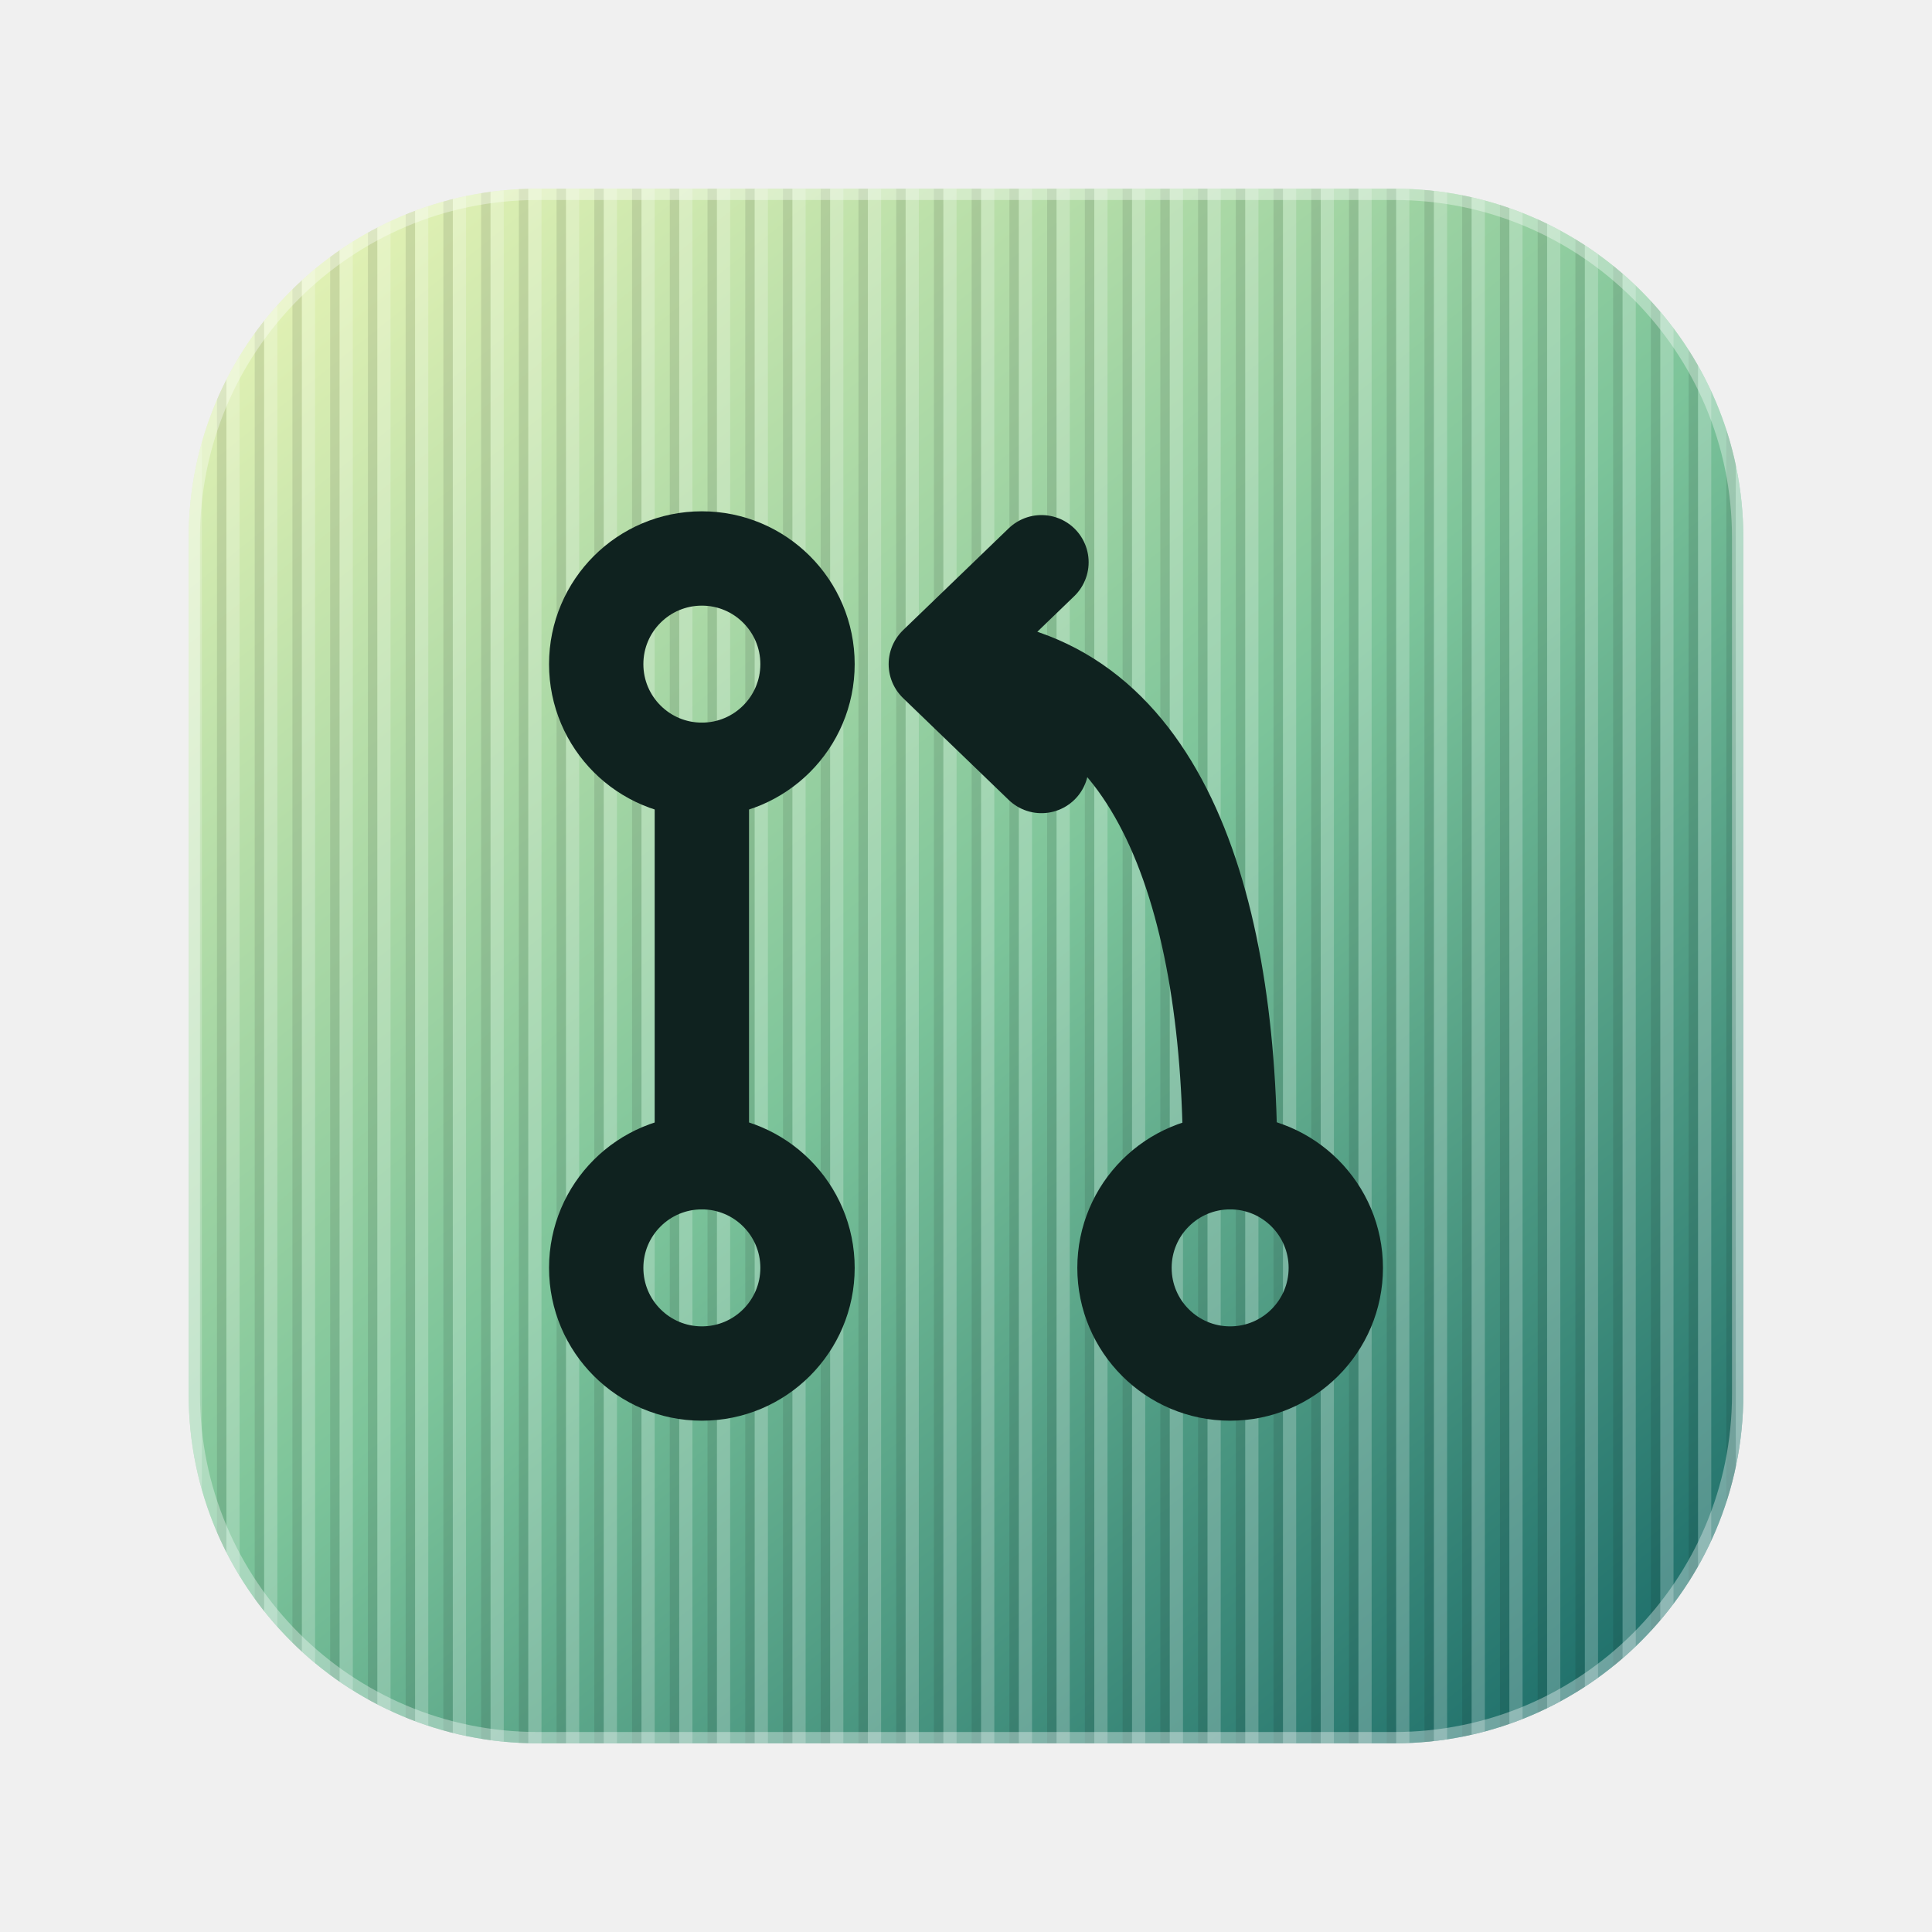
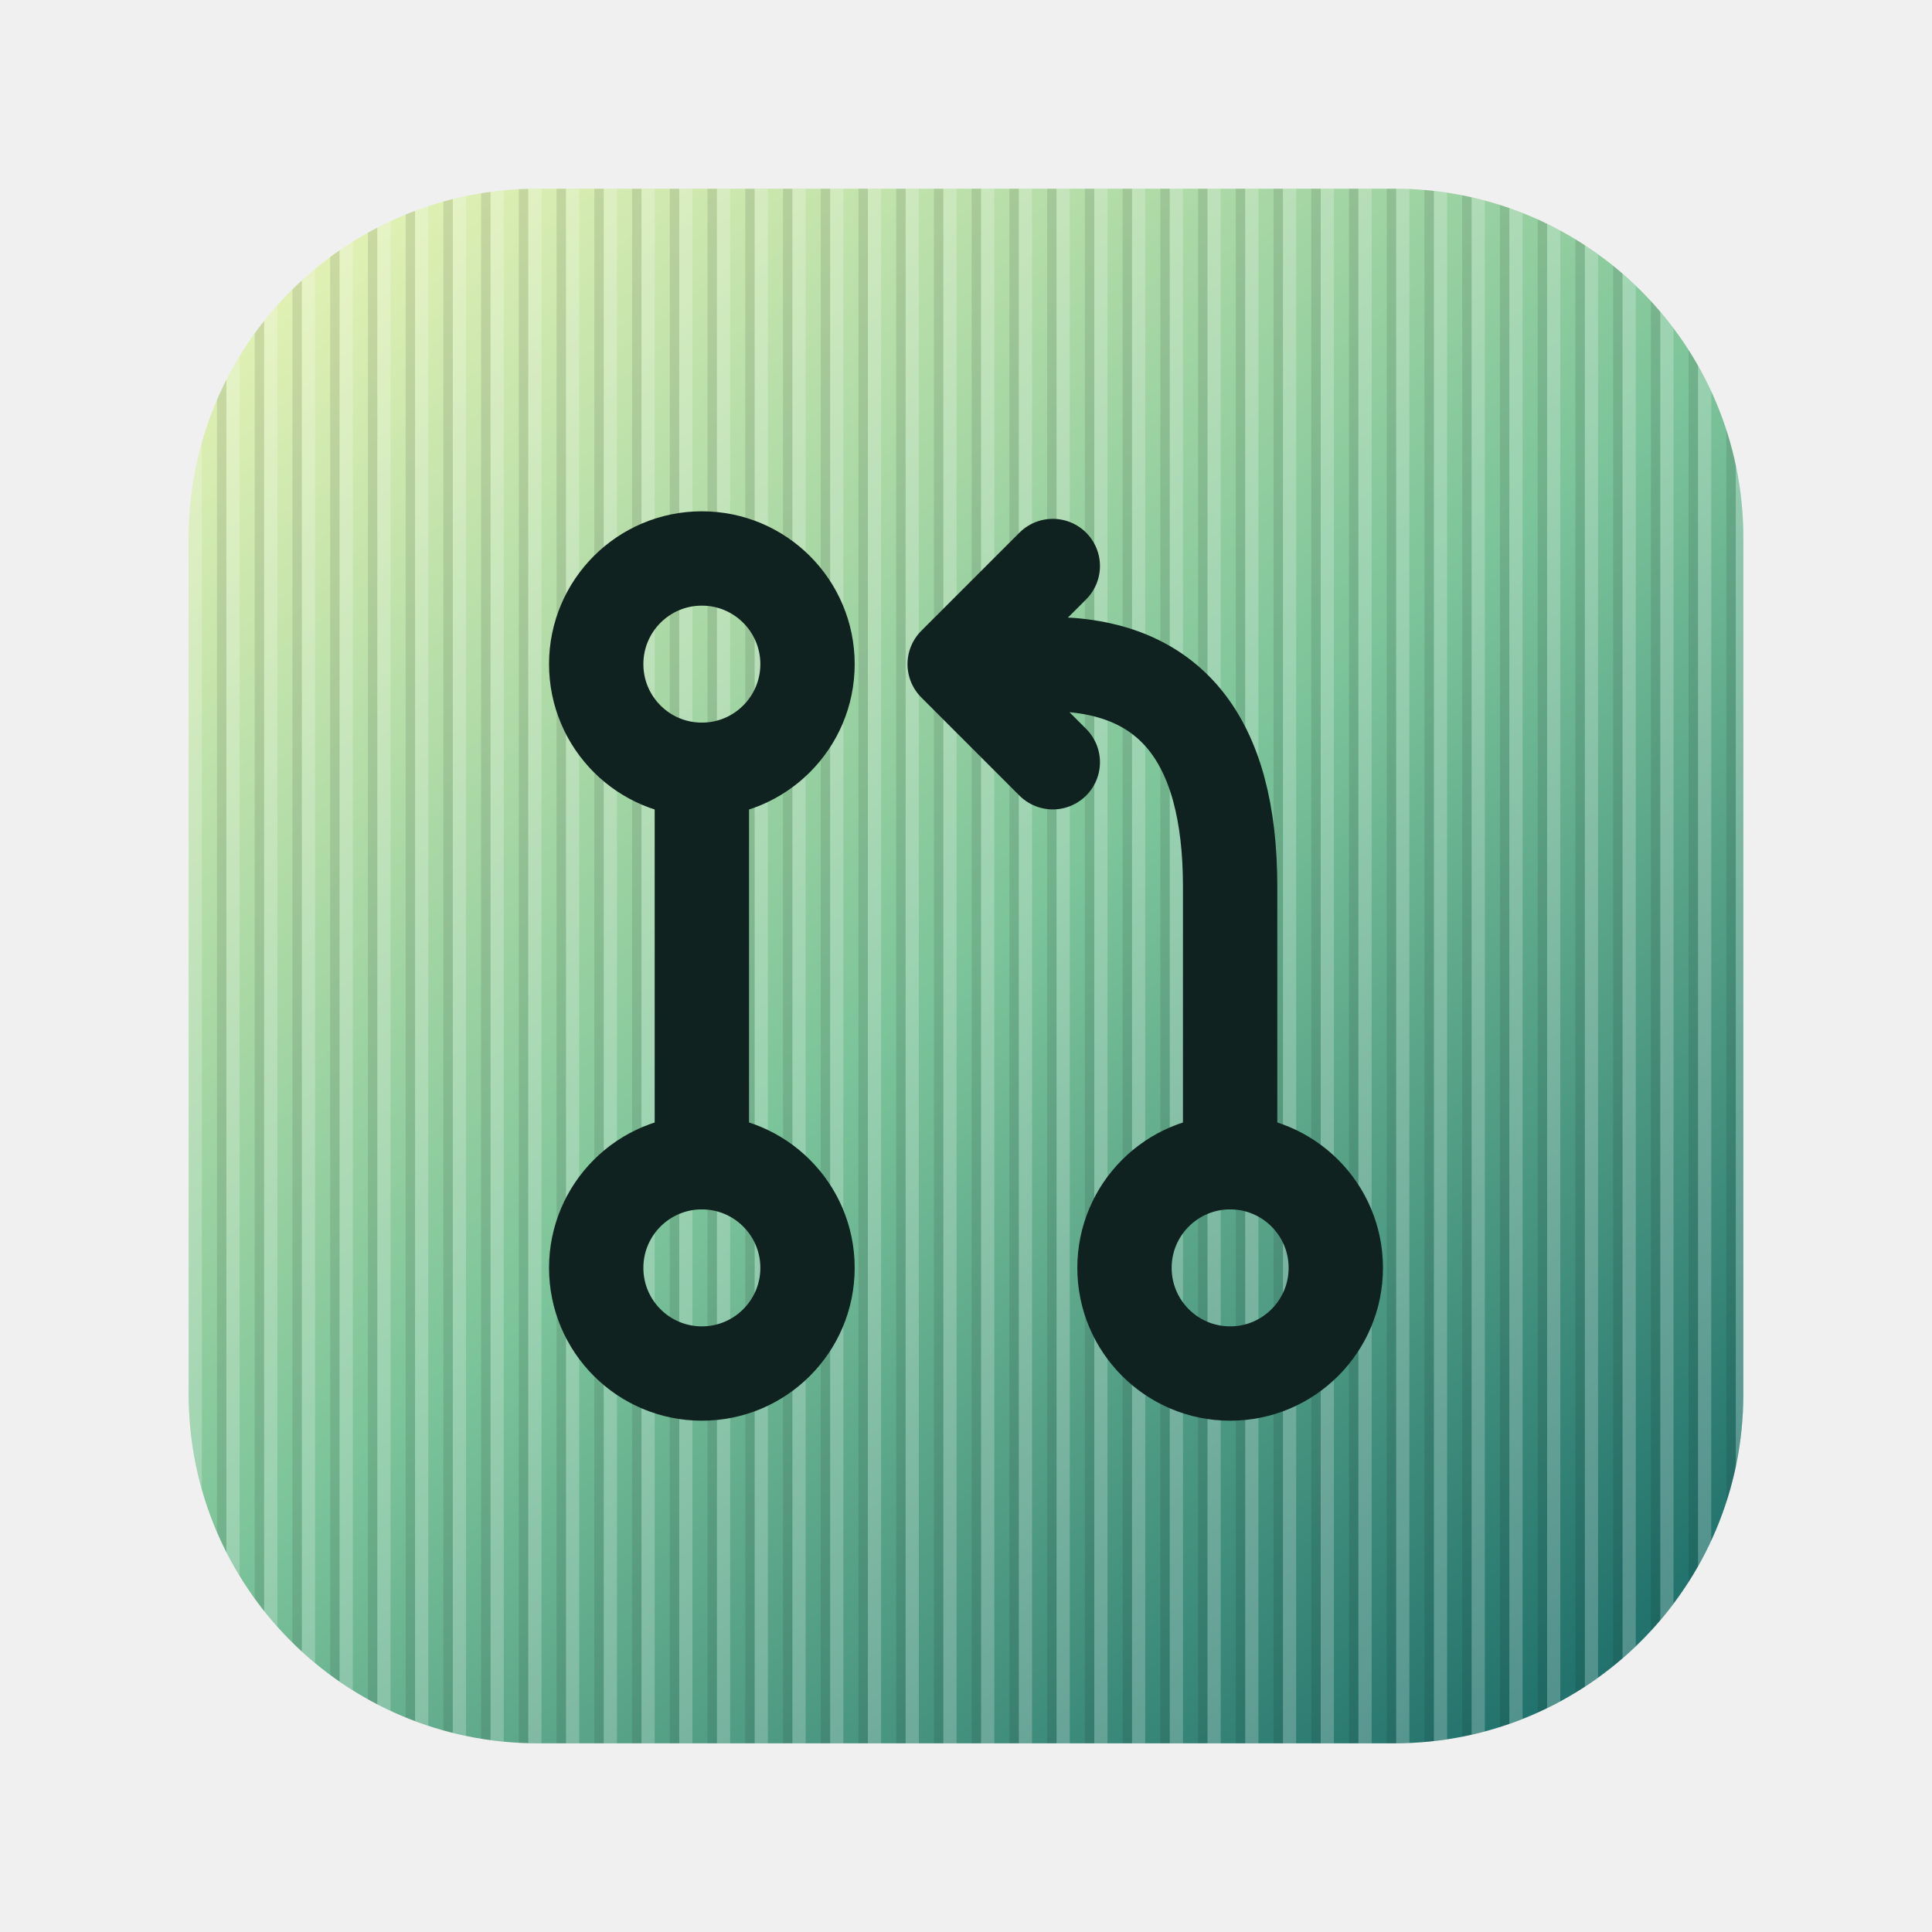
<svg xmlns="http://www.w3.org/2000/svg" width="1024" height="1024" viewBox="0 0 1024 1024">
  <defs>
    <linearGradient id="glass" x1="0.1" y1="0" x2="0.9" y2="1">
      <stop offset="0" stop-color="#E4F2B4" />
      <stop offset="0.5" stop-color="#7CC49A" />
      <stop offset="1" stop-color="#1E6F6B" />
    </linearGradient>
    <clipPath id="body">
      <rect x="100" y="100" width="824" height="824" rx="185" />
    </clipPath>
  </defs>
  <rect x="100" y="100" width="824" height="824" rx="185" fill="url(#glass)" />
  <g clip-path="url(#body)">
    <rect x="100" y="100" width="7" height="824" fill="#FFFFFF" opacity="0.22" />
    <rect x="115" y="100" width="5" height="824" fill="#000000" opacity="0.1" />
    <rect x="120" y="100" width="7" height="824" fill="#FFFFFF" opacity="0.22" />
    <rect x="135" y="100" width="5" height="824" fill="#000000" opacity="0.1" />
    <rect x="140" y="100" width="7" height="824" fill="#FFFFFF" opacity="0.22" />
    <rect x="155" y="100" width="5" height="824" fill="#000000" opacity="0.1" />
    <rect x="160" y="100" width="7" height="824" fill="#FFFFFF" opacity="0.22" />
    <rect x="175" y="100" width="5" height="824" fill="#000000" opacity="0.1" />
    <rect x="180" y="100" width="7" height="824" fill="#FFFFFF" opacity="0.22" />
    <rect x="195" y="100" width="5" height="824" fill="#000000" opacity="0.1" />
    <rect x="200" y="100" width="7" height="824" fill="#FFFFFF" opacity="0.22" />
    <rect x="215" y="100" width="5" height="824" fill="#000000" opacity="0.1" />
    <rect x="220" y="100" width="7" height="824" fill="#FFFFFF" opacity="0.22" />
    <rect x="235" y="100" width="5" height="824" fill="#000000" opacity="0.1" />
    <rect x="240" y="100" width="7" height="824" fill="#FFFFFF" opacity="0.22" />
    <rect x="255" y="100" width="5" height="824" fill="#000000" opacity="0.1" />
    <rect x="260" y="100" width="7" height="824" fill="#FFFFFF" opacity="0.22" />
    <rect x="275" y="100" width="5" height="824" fill="#000000" opacity="0.1" />
    <rect x="280" y="100" width="7" height="824" fill="#FFFFFF" opacity="0.22" />
    <rect x="295" y="100" width="5" height="824" fill="#000000" opacity="0.1" />
    <rect x="300" y="100" width="7" height="824" fill="#FFFFFF" opacity="0.22" />
    <rect x="315" y="100" width="5" height="824" fill="#000000" opacity="0.1" />
    <rect x="320" y="100" width="7" height="824" fill="#FFFFFF" opacity="0.22" />
    <rect x="335" y="100" width="5" height="824" fill="#000000" opacity="0.1" />
    <rect x="340" y="100" width="7" height="824" fill="#FFFFFF" opacity="0.22" />
    <rect x="355" y="100" width="5" height="824" fill="#000000" opacity="0.1" />
    <rect x="360" y="100" width="7" height="824" fill="#FFFFFF" opacity="0.22" />
    <rect x="375" y="100" width="5" height="824" fill="#000000" opacity="0.1" />
    <rect x="380" y="100" width="7" height="824" fill="#FFFFFF" opacity="0.22" />
    <rect x="395" y="100" width="5" height="824" fill="#000000" opacity="0.1" />
    <rect x="400" y="100" width="7" height="824" fill="#FFFFFF" opacity="0.22" />
    <rect x="415" y="100" width="5" height="824" fill="#000000" opacity="0.1" />
    <rect x="420" y="100" width="7" height="824" fill="#FFFFFF" opacity="0.22" />
    <rect x="435" y="100" width="5" height="824" fill="#000000" opacity="0.1" />
    <rect x="440" y="100" width="7" height="824" fill="#FFFFFF" opacity="0.22" />
    <rect x="455" y="100" width="5" height="824" fill="#000000" opacity="0.1" />
    <rect x="460" y="100" width="7" height="824" fill="#FFFFFF" opacity="0.22" />
    <rect x="475" y="100" width="5" height="824" fill="#000000" opacity="0.1" />
    <rect x="480" y="100" width="7" height="824" fill="#FFFFFF" opacity="0.22" />
    <rect x="495" y="100" width="5" height="824" fill="#000000" opacity="0.1" />
    <rect x="500" y="100" width="7" height="824" fill="#FFFFFF" opacity="0.22" />
    <rect x="515" y="100" width="5" height="824" fill="#000000" opacity="0.1" />
    <rect x="520" y="100" width="7" height="824" fill="#FFFFFF" opacity="0.22" />
    <rect x="535" y="100" width="5" height="824" fill="#000000" opacity="0.1" />
    <rect x="540" y="100" width="7" height="824" fill="#FFFFFF" opacity="0.22" />
    <rect x="555" y="100" width="5" height="824" fill="#000000" opacity="0.1" />
    <rect x="560" y="100" width="7" height="824" fill="#FFFFFF" opacity="0.22" />
    <rect x="575" y="100" width="5" height="824" fill="#000000" opacity="0.1" />
    <rect x="580" y="100" width="7" height="824" fill="#FFFFFF" opacity="0.22" />
    <rect x="595" y="100" width="5" height="824" fill="#000000" opacity="0.1" />
    <rect x="600" y="100" width="7" height="824" fill="#FFFFFF" opacity="0.22" />
    <rect x="615" y="100" width="5" height="824" fill="#000000" opacity="0.1" />
    <rect x="620" y="100" width="7" height="824" fill="#FFFFFF" opacity="0.22" />
    <rect x="635" y="100" width="5" height="824" fill="#000000" opacity="0.1" />
    <rect x="640" y="100" width="7" height="824" fill="#FFFFFF" opacity="0.22" />
    <rect x="655" y="100" width="5" height="824" fill="#000000" opacity="0.1" />
    <rect x="660" y="100" width="7" height="824" fill="#FFFFFF" opacity="0.22" />
    <rect x="675" y="100" width="5" height="824" fill="#000000" opacity="0.1" />
    <rect x="680" y="100" width="7" height="824" fill="#FFFFFF" opacity="0.22" />
    <rect x="695" y="100" width="5" height="824" fill="#000000" opacity="0.1" />
    <rect x="700" y="100" width="7" height="824" fill="#FFFFFF" opacity="0.22" />
    <rect x="715" y="100" width="5" height="824" fill="#000000" opacity="0.1" />
    <rect x="720" y="100" width="7" height="824" fill="#FFFFFF" opacity="0.22" />
    <rect x="735" y="100" width="5" height="824" fill="#000000" opacity="0.1" />
    <rect x="740" y="100" width="7" height="824" fill="#FFFFFF" opacity="0.22" />
    <rect x="755" y="100" width="5" height="824" fill="#000000" opacity="0.1" />
    <rect x="760" y="100" width="7" height="824" fill="#FFFFFF" opacity="0.22" />
    <rect x="775" y="100" width="5" height="824" fill="#000000" opacity="0.1" />
    <rect x="780" y="100" width="7" height="824" fill="#FFFFFF" opacity="0.22" />
    <rect x="795" y="100" width="5" height="824" fill="#000000" opacity="0.1" />
    <rect x="800" y="100" width="7" height="824" fill="#FFFFFF" opacity="0.22" />
    <rect x="815" y="100" width="5" height="824" fill="#000000" opacity="0.1" />
    <rect x="820" y="100" width="7" height="824" fill="#FFFFFF" opacity="0.22" />
    <rect x="835" y="100" width="5" height="824" fill="#000000" opacity="0.1" />
    <rect x="840" y="100" width="7" height="824" fill="#FFFFFF" opacity="0.22" />
    <rect x="855" y="100" width="5" height="824" fill="#000000" opacity="0.1" />
    <rect x="860" y="100" width="7" height="824" fill="#FFFFFF" opacity="0.22" />
    <rect x="875" y="100" width="5" height="824" fill="#000000" opacity="0.1" />
    <rect x="880" y="100" width="7" height="824" fill="#FFFFFF" opacity="0.22" />
    <rect x="895" y="100" width="5" height="824" fill="#000000" opacity="0.1" />
    <rect x="900" y="100" width="7" height="824" fill="#FFFFFF" opacity="0.22" />
    <rect x="915" y="100" width="5" height="824" fill="#000000" opacity="0.1" />
    <rect x="920" y="100" width="7" height="824" fill="#FFFFFF" opacity="0.22" />
    <rect x="935" y="100" width="5" height="824" fill="#000000" opacity="0.1" />
  </g>
-   <rect x="103" y="103" width="818" height="818" rx="182" fill="none" stroke="#FFFFFF" stroke-opacity="0.35" stroke-width="6" />
  <g fill="none" stroke="#0F221F" stroke-width="50" stroke-linecap="round" stroke-linejoin="round">
-     <path d="M372 408V616M652 616C652 470 610 352 500 352M552 298L496 352L552 406" />
+     <path d="M372 408V616M652 616V470Q652 352 556 352H506M558 300L506 352L558 404" />
    <circle cx="372" cy="352" r="56" />
    <circle cx="372" cy="672" r="56" />
    <circle cx="652" cy="672" r="56" />
  </g>
</svg>
